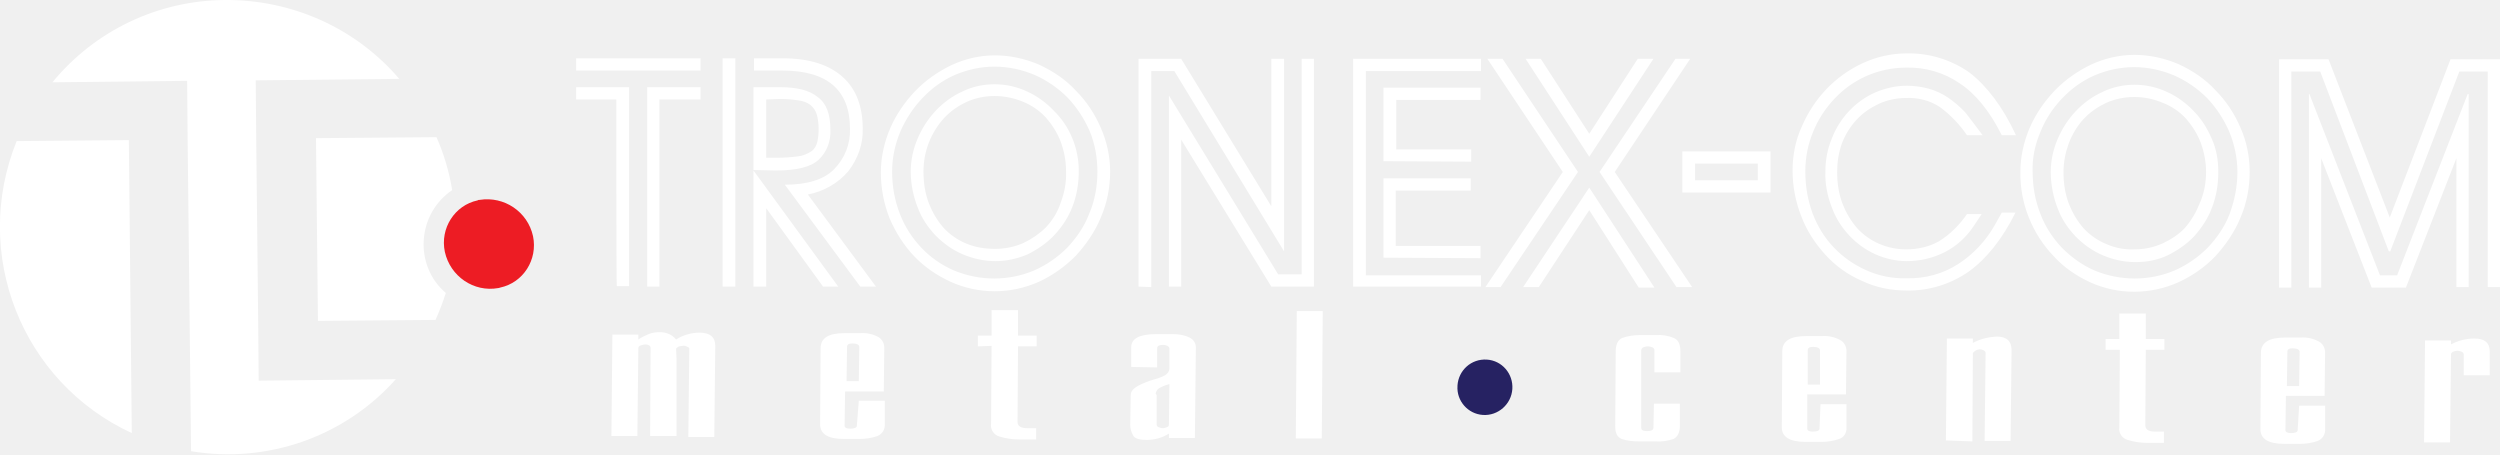
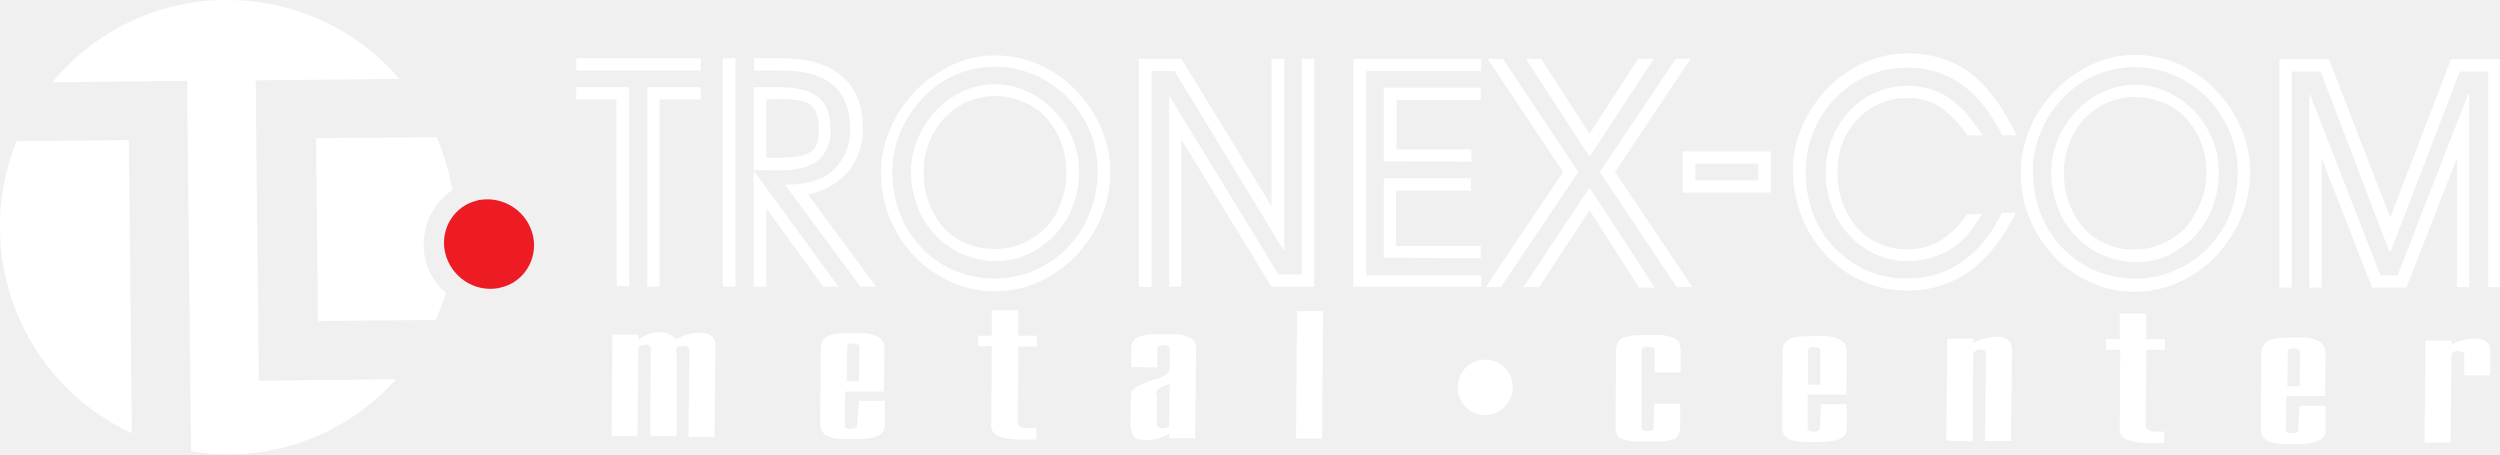
- <svg xmlns="http://www.w3.org/2000/svg" version="1.1" id="Слой_1" x="0px" y="0px" viewBox="0 0 510.3 92.7" style="enable-background:new 0 0 510.3 92.7;" xml:space="preserve">
+ <svg xmlns="http://www.w3.org/2000/svg" version="1.1" id="Слой_1" x="0px" y="0px" viewBox="0 0 510.2 92.8" style="enable-background:new 0 0 510.2 92.8;" xml:space="preserve">
  <style type="text/css">
	.st0{fill:#ED1C24;}
- 	.st1{fill:#262262;}
- 	.st2{fill:#FFFFFF;}
+ 	.st1{fill:#FFFFFF;}
</style>
  <path class="st0" d="M97.9,40.8c5-0.8,9.8,2.4,10.9,7.4c1,4.8-2,9.5-6.7,10.5c-0.1,0-0.2,0.1-0.4,0.1c-5,0.9-9.8-2.4-10.9-7.4  c-1-4.8,2-9.5,6.7-10.5C97.6,40.8,97.8,40.8,97.9,40.8z" />
-   <path class="st1" d="M303.5,73.4c3.1,0.2,5.4,2.9,5.2,6l0,0c-0.2,3.1-2.9,5.5-6,5.3s-5.4-2.9-5.2-5.9c0,0,0,0,0-0.1  C297.7,75.6,300.3,73.2,303.5,73.4L303.5,73.4z" />
-   <path class="st2" d="M495,69.5h5.3v0.8c1.5-0.8,3.1-1.2,4.8-1.2c2.1,0,3.1,0.9,3.1,2.6v4.9h-5.3v-4.2c0-0.3-0.2-0.5-0.4-0.6  c-0.3-0.1-0.6-0.2-0.9-0.2s-0.6,0.1-0.9,0.2c-0.3,0.2-0.4,0.3-0.4,0.6l-0.2,17.9h-5.3L495,69.5L495,69.5z M466.8,78.8h2.5l0.1-7  c0-0.4-0.5-0.7-1.4-0.7c-0.8,0-1.1,0.2-1.1,0.7L466.8,78.8L466.8,78.8z M469.3,82.8h5.3v4.7c0.1,1.1-0.5,2.1-1.5,2.5  c-1.1,0.4-2.4,0.6-3.6,0.6h-3.2c-3.3,0-4.9-1-4.9-3l0.1-15.6c0-2.1,1.7-3.1,4.9-3.1h3.2c1.3-0.1,2.6,0.2,3.7,0.8  c0.8,0.4,1.3,1.3,1.3,2.2l-0.1,8.9h-7.9l-0.1,7c0,0.4,0.4,0.6,1.1,0.6c0.9,0,1.4-0.2,1.4-0.6L469.3,82.8L469.3,82.8z M429.8,71.4  v-2.2h2.8V64h5.4v5.2h3.8v2.2H438l-0.1,15.4c0,0.9,0.7,1.3,2,1.3h1.8v2.3h-3.4c-1.4,0-2.7-0.2-4-0.6c-1.1-0.3-1.9-1.4-1.7-2.6  l0.1-15.8L429.8,71.4L429.8,71.4z M397.2,89.9l0.2-20.8h5.3V70c1.5-0.8,3.1-1.2,4.8-1.3c2.1,0,3.1,0.9,3.1,2.8L410.4,90h-5.3l0.2-18  c0-0.2-0.1-0.3-0.4-0.5c-0.2-0.1-0.5-0.2-0.7-0.2c-0.3,0-0.7,0.1-1,0.3c-0.3,0.2-0.4,0.3-0.5,0.5l-0.1,18L397.2,89.9L397.2,89.9z   M369,78.5h2.5v-7c0-0.4-0.5-0.7-1.4-0.7c-0.7,0-1.1,0.2-1.1,0.7V78.5L369,78.5z M371.6,82.5h5.3v4.7c0.1,1.1-0.5,2.1-1.5,2.4  c-1.1,0.4-2.4,0.6-3.6,0.6h-3.2c-3.3,0-4.9-1-4.9-3l0.1-15.5c0-2.1,1.6-3.1,4.9-3.1h3.2c1.3-0.1,2.6,0.2,3.7,0.8  c0.8,0.4,1.3,1.3,1.3,2.2l-0.1,8.9h-7.9v7c0,0.4,0.4,0.6,1.1,0.6c0.9,0,1.4-0.2,1.4-0.6L371.6,82.5L371.6,82.5z M337.6,82.4h5.3v4.5  c0,1.4-0.5,2.3-1.3,2.7c-1.2,0.4-2.5,0.6-3.7,0.5h-3.3c-1.2,0-2.4-0.1-3.6-0.5c-0.9-0.4-1.3-1.2-1.3-2.6l0.1-15.2  c0-1.4,0.4-2.4,1.3-2.8c1.1-0.4,2.3-0.6,3.5-0.6h3.4c1.2-0.1,2.5,0.1,3.7,0.6c0.9,0.4,1.3,1.3,1.3,2.7V76h-5.3v-4.6  c0-0.2-0.2-0.4-0.4-0.5c-0.3-0.1-0.6-0.2-1-0.2c-0.3,0-0.6,0.1-0.9,0.2c-0.2,0.1-0.3,0.3-0.4,0.5l0,15.9c0,0.5,0.4,0.7,1.2,0.7  s1.3-0.2,1.3-0.7L337.6,82.4L337.6,82.4z M264.5,89.5l0.2-26h5.3l-0.2,26H264.5z M238.7,78.4c-0.8,0.2-1.5,0.5-2.2,0.9  c-0.3,0.2-0.5,0.6-0.6,1c0,0.1,0,0.1,0.1,0.2c0,0,0.1,0.1,0.1,0.2v5.9c0,0.3,0.1,0.5,0.4,0.6c0.3,0.1,0.5,0.2,0.8,0.2  s0.6-0.1,0.9-0.2c0.3-0.1,0.4-0.3,0.4-0.6L238.7,78.4L238.7,78.4z M230.9,74.9v-4c0-1.8,1.7-2.7,5.1-2.7h3.5c1.1,0,2.3,0.2,3.3,0.7  c0.8,0.4,1.3,1.1,1.3,2l-0.2,18.5h-5.3v-0.9c-1.4,0.9-3,1.3-4.6,1.3c-1.4,0-2.4-0.3-2.7-0.9c-0.4-0.7-0.6-1.5-0.6-2.2l0.1-6  c0-0.8,0.5-1.4,1.6-2c1-0.5,2-0.9,3-1.2c0.8-0.2,1.7-0.5,2.4-0.9c0.5-0.3,0.9-0.8,0.9-1.4v-4.1c0-0.2-0.2-0.4-0.4-0.5  c-0.3-0.1-0.5-0.2-0.8-0.2c-0.9,0-1.3,0.2-1.3,0.7V75L230.9,74.9z M199.6,70.7v-2.2h2.8v-5.2h5.4v5.2h3.8v2.2h-3.8l-0.1,15.4  c0,0.9,0.7,1.3,2,1.3h1.8v2.3H208c-1.4,0-2.7-0.2-4-0.6c-1.1-0.3-1.9-1.4-1.7-2.6l0.1-15.9L199.6,70.7z M172.8,77.8h2.5l0.1-7  c0-0.4-0.5-0.7-1.4-0.7c-0.7,0-1.1,0.2-1.1,0.7L172.8,77.8L172.8,77.8z M175.3,81.8h5.3v4.7c0.1,1.1-0.5,2.1-1.5,2.5  c-1.1,0.4-2.4,0.6-3.6,0.6h-3.2c-3.3,0-4.9-1-4.9-3l0.1-15.5c0-2.1,1.6-3.1,4.9-3.1h3.2c1.3-0.1,2.6,0.2,3.7,0.8  c0.8,0.5,1.2,1.3,1.2,2.2l-0.1,8.9h-7.9l-0.1,7c0,0.4,0.4,0.6,1.1,0.6c0.9,0,1.4-0.2,1.4-0.6L175.3,81.8L175.3,81.8z M124.8,89  l0.2-20.7h5.3v1c0.7-0.5,1.4-0.8,2.1-1.1c0.7-0.3,1.5-0.4,2.3-0.4c1.3,0,2.5,0.5,3.3,1.5c1.4-0.9,3.1-1.4,4.8-1.4  c2.1,0,3.2,0.9,3.2,2.7l-0.2,18.6h-5.3l0.2-18c0-0.2-0.1-0.3-0.4-0.4c-0.3-0.2-0.7-0.3-1-0.2c-0.3,0-0.7,0.1-0.9,0.2  c-0.2,0.2-0.4,0.3-0.4,0.4l0.1,2.2l0,15.6h-5.4l0.1-18c0-0.2-0.1-0.4-0.3-0.5s-0.5-0.2-0.7-0.2c-0.3,0-0.7,0.1-1,0.2  s-0.5,0.3-0.5,0.5l-0.2,18H124.8L124.8,89z" />
-   <path class="st2" d="M467.7,14.6v44.1h-2.5V12.1h10.1l12.5,32.3l12.4-32.3h10.1v46.5h-2.5v-44H502l-14.1,36.7h-0.3l-14-36.7  C473.6,14.6,467.7,14.6,467.7,14.6z M491.1,58.7h-7l-10.3-26.4v26.4h-2.5V19.2h0.1l14.4,37h3.5l14.4-37h0.2v39.4h-2.5V32.3  L491.1,58.7L491.1,58.7z M450.3,35.1c0-2.1-0.4-4.1-1.1-6c-0.7-1.8-1.7-3.4-3-4.9c-1.3-1.4-2.9-2.5-4.7-3.2  c-1.9-0.8-3.8-1.2-5.9-1.2c-1.9,0-3.9,0.4-5.7,1.2c-1.7,0.8-3.3,1.9-4.6,3.3c-1.3,1.4-2.3,3.1-3,4.9c-0.7,1.9-1.1,3.9-1.1,5.9  c0,2.2,0.3,4.4,1.1,6.5c0.7,1.8,1.7,3.5,3,5c1.3,1.4,2.9,2.5,4.6,3.2c1.8,0.8,3.8,1.2,5.8,1.1c2,0,3.9-0.4,5.7-1.2  c1.7-0.8,3.3-1.8,4.6-3.2c1.3-1.5,2.3-3.2,3-5C449.9,39.5,450.3,37.3,450.3,35.1L450.3,35.1z M459.2,35.1c0,3.2-0.6,6.4-1.9,9.4  c-1.2,2.9-3,5.5-5.1,7.8c-2.1,2.2-4.7,4-7.5,5.3c-5.8,2.6-12.4,2.6-18.1,0c-2.8-1.3-5.3-3-7.4-5.3c-4.4-4.6-6.9-10.8-6.8-17.2  c0-3.1,0.7-6.2,1.9-9c1.2-2.8,3-5.4,5.1-7.6s4.7-4,7.4-5.3c2.8-1.3,5.8-2,8.9-2s6.2,0.7,9,1.9c2.8,1.3,5.4,3,7.5,5.3  c2.2,2.2,3.9,4.8,5.1,7.6C458.6,28.9,459.2,32,459.2,35.1L459.2,35.1z M452.8,35.1c0,2.5-0.4,5-1.3,7.3c-0.8,2.2-2.1,4.1-3.6,5.8  c-1.5,1.6-3.4,2.9-5.4,3.9c-2.1,1-4.3,1.4-6.6,1.4c-2.3,0-4.6-0.5-6.7-1.4s-3.9-2.2-5.5-3.8c-1.6-1.7-2.9-3.6-3.7-5.8  c-0.9-2.3-1.4-4.9-1.4-7.4c0-2.3,0.5-4.6,1.4-6.7s2.1-4,3.7-5.7c1.5-1.6,3.4-3,5.4-3.9c2-1,4.3-1.5,6.6-1.5c2.3,0,4.6,0.5,6.7,1.5  c2,0.9,3.9,2.3,5.4,3.9c1.6,1.6,2.8,3.6,3.7,5.7C452.4,30.4,452.8,32.7,452.8,35.1L452.8,35.1z M456.7,35.1c0-2.8-0.6-5.7-1.7-8.3  c-1.1-2.5-2.6-4.8-4.5-6.8c-1.9-1.9-4.2-3.5-6.7-4.6c-2.6-1.1-5.4-1.7-8.2-1.7c-2.8,0-5.5,0.6-8.1,1.7c-2.5,1.1-4.7,2.7-6.6,4.7  s-3.4,4.3-4.4,6.8c-1.1,2.6-1.7,5.3-1.6,8.1c0,3,0.5,5.9,1.6,8.7c1,2.6,2.5,4.9,4.4,6.9c1.9,1.9,4.1,3.5,6.6,4.6  c5.3,2.2,11.2,2.2,16.4,0c2.5-1.1,4.8-2.7,6.7-4.6c1.9-2,3.5-4.3,4.5-6.9C456.1,41,456.7,38.1,456.7,35.1L456.7,35.1z M404.7,27.6  h-3.2c-1.5-2.2-3.4-4.2-5.6-5.8c-2-1.3-4.4-1.9-6.8-1.8c-1.9,0-3.9,0.4-5.6,1.2c-1.7,0.8-3.2,1.8-4.5,3.2c-1.3,1.4-2.3,3-3,4.8  c-0.7,1.9-1,3.9-1,5.9c0,2.2,0.3,4.4,1.1,6.5c0.7,1.8,1.7,3.5,3,5c2.6,2.8,6.2,4.3,10,4.3c2.3,0,4.6-0.5,6.6-1.6  c2.3-1.4,4.3-3.4,5.8-5.6h3l-1.6,2.4c-1.5,2.3-3.6,4.2-6,5.4s-5,1.8-7.7,1.8c-2.2,0-4.4-0.5-6.4-1.4s-3.8-2.2-5.3-3.8  c-1.6-1.7-2.8-3.6-3.6-5.8c-0.9-2.3-1.4-4.8-1.3-7.3c0-2.3,0.4-4.5,1.3-6.7c0.8-2.1,2-4,3.5-5.6s3.3-2.9,5.3-3.8  c2.1-0.9,4.3-1.4,6.5-1.4c1.5,0,3,0.2,4.5,0.6c1.4,0.4,2.7,1,3.9,1.8c1.3,0.9,2.5,1.9,3.6,3.1C402.3,24.4,403.5,26,404.7,27.6  L404.7,27.6z M411.5,27.6h-2.9c-2.5-5-5.4-8.5-8.6-10.6c-3.2-2.2-7-3.3-10.9-3.2c-2.8,0-5.6,0.6-8.1,1.7s-4.7,2.7-6.5,4.6  c-1.9,2-3.4,4.3-4.4,6.8c-1.1,2.6-1.6,5.4-1.6,8.1c0,3,0.5,5.9,1.5,8.6c1,2.6,2.4,4.9,4.3,6.9s4.1,3.5,6.5,4.6  c2.6,1.2,5.5,1.8,8.4,1.7c3.7,0.1,7.4-0.9,10.5-2.9s5.7-4.8,7.5-8l1.4-2.5h2.8c-2.7,5.4-5.9,9.4-9.5,12c-3.7,2.6-8.2,4-12.7,3.9  c-3.2,0-6.3-0.6-9.2-2c-2.8-1.2-5.3-3-7.4-5.3s-3.8-4.9-4.9-7.8c-1.2-3-1.8-6.2-1.8-9.4c0-3.1,0.6-6.2,1.9-9c1.2-2.8,2.9-5.4,5-7.6  s4.6-4,7.4-5.3s5.9-2,9-2c4.6-0.1,9.1,1.3,12.8,3.9C405.6,17.6,408.8,21.8,411.5,27.6L411.5,27.6z M361.4,30.9v8.4h-18v-8.4H361.4z   M358.8,36.8v-3.4H346v3.4H358.8z M342.2,58.6l-15.7-23.5L342,12h3l-15.4,23.1l15.8,23.5H342.2z M324.4,32l-13-20h3.1l9.9,15.3  l9.9-15.3h3.2L324.4,32z M322.1,35.1l-15.8,23.5h-3.1L319,35.1L303.6,12h3.1L322.1,35.1z M314.1,58.6h-3.2l13.5-20.3l13.3,20.4h-3.2  l-10.1-15.8L314.1,58.6L314.1,58.6z M282.4,52.6V36.4h17.8v2.5h-15.3v11.3h17.3v2.5L282.4,52.6L282.4,52.6z M282.4,32.9v-15h19.8  v2.5H285v10.1h15.3V33L282.4,32.9z M302.2,58.5h-26V12h26.1v2.5h-23.5v41.7h23.5v2.3H302.2z M232.4,58.5V12h8.7l18.4,30.1V12h2.6  v39.3l-22.4-36.8H235v44.1L232.4,58.5z M241.1,58.5h-2.5v-39L260.9,56h4.8V12h2.5v46.5h-8.7l-18.4-30L241.1,58.5L241.1,58.5z   M217.6,34.9c0-2.1-0.4-4.1-1.1-6c-0.7-1.8-1.7-3.4-3-4.9c-1.3-1.4-2.9-2.5-4.6-3.2c-1.9-0.8-3.9-1.2-5.9-1.2s-3.9,0.4-5.7,1.2  c-1.7,0.8-3.3,1.9-4.6,3.3c-2.7,3-4.2,6.8-4.2,10.9c0,2.2,0.3,4.4,1.1,6.5c0.7,1.8,1.7,3.5,3,5c1.3,1.4,2.9,2.5,4.6,3.2  c1.9,0.8,3.9,1.1,5.9,1.1s4-0.4,5.8-1.2c1.7-0.8,3.3-1.9,4.6-3.2c1.3-1.4,2.4-3.1,3-5C217.3,39.3,217.7,37.1,217.6,34.9L217.6,34.9z   M226.6,35c0,3.2-0.6,6.4-1.9,9.4c-1.2,2.9-3,5.5-5.1,7.8c-2.2,2.2-4.7,4-7.5,5.3c-5.8,2.6-12.4,2.6-18.1,0c-2.8-1.3-5.3-3-7.4-5.2  c-2.1-2.2-3.8-4.9-5-7.7c-1.2-3-1.8-6.2-1.8-9.4c0-3.1,0.7-6.2,1.9-9s3-5.4,5.1-7.6s4.7-4,7.4-5.3c2.8-1.3,5.8-2,8.9-2  c3.1,0,6.2,0.7,9,1.9c2.8,1.3,5.4,3,7.5,5.3c2.2,2.2,3.9,4.8,5.1,7.6C225.9,28.8,226.6,31.9,226.6,35L226.6,35z M220.2,34.9  c0,2.5-0.4,5-1.3,7.3c-0.8,2.1-2.1,4.1-3.7,5.8c-1.5,1.6-3.4,2.9-5.4,3.9c-2.1,0.9-4.3,1.4-6.6,1.4s-4.6-0.5-6.7-1.4  c-2.1-0.9-3.9-2.2-5.5-3.8c-1.6-1.7-2.9-3.6-3.7-5.8c-0.9-2.3-1.4-4.8-1.4-7.3c0-2.3,0.5-4.6,1.4-6.7s2.1-4,3.7-5.7  c1.5-1.6,3.4-3,5.4-3.9c2-1,4.3-1.5,6.6-1.5s4.6,0.5,6.7,1.5c2,0.9,3.9,2.3,5.4,3.9C218.4,25.8,220.2,30.3,220.2,34.9L220.2,34.9z   M224,35c0-2.8-0.5-5.7-1.6-8.3c-1.1-2.5-2.6-4.8-4.5-6.8c-1.9-1.9-4.2-3.5-6.7-4.6c-2.6-1.1-5.4-1.7-8.2-1.7s-5.5,0.6-8.1,1.7  c-2.5,1.1-4.7,2.7-6.6,4.7c-1.9,2-3.4,4.3-4.5,6.8c-1.1,2.6-1.7,5.4-1.7,8.2c0,3,0.5,5.9,1.6,8.7c1,2.6,2.5,4.9,4.4,6.9  s4.1,3.5,6.6,4.6c5.3,2.2,11.2,2.2,16.4,0c2.5-1.1,4.8-2.7,6.7-4.6c1.9-2,3.5-4.3,4.5-6.9C223.5,40.9,224,38,224,35z M156.4,20.3  v11.9h2.2c1.5,0,2.9-0.1,4.4-0.3c0.9-0.1,1.8-0.5,2.6-1c0.6-0.4,1-1.1,1.2-1.8c0.2-0.9,0.3-1.8,0.3-2.7c0-1-0.1-2.1-0.4-3.1  c-0.2-0.7-0.7-1.4-1.3-1.9c-0.7-0.5-1.5-0.8-2.4-0.9c-1.2-0.2-2.5-0.3-3.7-0.3L156.4,20.3z M153.8,34.7V17.8h5.5  c3.3,0,5.9,0.6,7.6,2c1.8,1.3,2.6,3.5,2.6,6.7c0.1,2.3-0.7,4.5-2.4,6.1c-1.6,1.5-4.5,2.2-8.7,2.2L153.8,34.7z M168,58.5l-11.6-16v16  h-2.6V34.8l17.3,23.7H168z M147.5,11.9h2.6v46.6h-2.6V11.9z M178.8,58.5h-3.2l-15.4-20.8c4.5,0,7.9-1,10-3.1  c2.2-2.2,3.4-5.2,3.3-8.3c0-7.9-4.6-11.9-13.8-11.9h-5.8v-2.5h5.8c5.5,0,9.5,1.3,12.3,3.8s4.1,6.1,4.1,10.6c0.1,3.1-1,6.1-2.9,8.6  c-2.1,2.5-5.1,4.2-8.3,4.8L178.8,58.5L178.8,58.5z M125.8,20.3h-8.2v-2.5h10.8v40.6h-2.5C125.8,58.5,125.8,20.3,125.8,20.3z   M143,11.9v2.5h-25.4v-2.5H143z M134.6,58.5h-2.5V17.8H143v2.5h-8.4V58.5L134.6,58.5z" />
-   <path class="st2" d="M26.9,88.4C4.4,78-5.9,51.8,3.4,28.8l22.9-0.2L26.9,88.4L26.9,88.4z M89.1,28c1.5,3.4,2.6,7.1,3.2,10.8  c-3.4,2.3-5.5,6-5.8,10.1s1.3,8.2,4.5,10.9c-0.6,1.9-1.3,3.7-2.1,5.5l-24,0.2l-0.4-37.3L89.1,28z M45.9,0  c13.7-0.1,26.7,5.7,35.6,16.1l-29.3,0.3l0.1,12l0,0l0.4,37.3l0,0l0.1,12l28-0.3C70.4,89.1,54.6,94.7,39,92.1l-0.7-63.6l0,0l-0.1-12  l-27.5,0.3C19.4,6.2,32.3,0.1,45.9,0z" />
+   <path class="st1" d="M303.5,73.4c3.1,0.2,5.4,2.9,5.2,6c-0.2,3.1-2.9,5.5-6,5.3s-5.4-2.9-5.2-5.9v-0.1  C297.7,75.6,300.3,73.2,303.5,73.4z M495,69.5h5.3v0.8c1.5-0.8,3.1-1.2,4.8-1.2c2.1,0,3.1,0.9,3.1,2.6v4.9h-5.3v-4.2  c0-0.3-0.2-0.5-0.4-0.6c-0.3-0.1-0.6-0.2-0.9-0.2s-0.6,0.1-0.9,0.2c-0.3,0.2-0.4,0.3-0.4,0.6l-0.2,17.9h-5.3L495,69.5L495,69.5z   M466.8,78.8h2.5l0.1-7c0-0.4-0.5-0.7-1.4-0.7c-0.8,0-1.1,0.2-1.1,0.7L466.8,78.8z M469.3,82.8h5.3v4.7c0.1,1.1-0.5,2.1-1.5,2.5  c-1.1,0.4-2.4,0.6-3.6,0.6h-3.2c-3.3,0-4.9-1-4.9-3l0.1-15.6c0-2.1,1.7-3.1,4.9-3.1h3.2c1.3-0.1,2.6,0.2,3.7,0.8  c0.8,0.4,1.3,1.3,1.3,2.2l-0.1,8.9h-7.9l-0.1,7c0,0.4,0.4,0.6,1.1,0.6c0.9,0,1.4-0.2,1.4-0.6L469.3,82.8L469.3,82.8z M429.8,71.4  v-2.2h2.8V64h5.4v5.2h3.8v2.2H438l-0.1,15.4c0,0.9,0.7,1.3,2,1.3h1.8v2.3h-3.4c-1.4,0-2.7-0.2-4-0.6c-1.1-0.3-1.9-1.4-1.7-2.6  l0.1-15.8H429.8z M397.2,89.9l0.2-20.8h5.3V70c1.5-0.8,3.1-1.2,4.8-1.3c2.1,0,3.1,0.9,3.1,2.8L410.4,90h-5.3l0.2-18  c0-0.2-0.1-0.3-0.4-0.5c-0.2-0.1-0.5-0.2-0.7-0.2c-0.3,0-0.7,0.1-1,0.3c-0.3,0.2-0.4,0.3-0.5,0.5l-0.1,18L397.2,89.9L397.2,89.9z   M369,78.5h2.5v-7c0-0.4-0.5-0.7-1.4-0.7c-0.7,0-1.1,0.2-1.1,0.7V78.5z M371.6,82.5h5.3v4.7c0.1,1.1-0.5,2.1-1.5,2.4  c-1.1,0.4-2.4,0.6-3.6,0.6h-3.2c-3.3,0-4.9-1-4.9-3l0.1-15.5c0-2.1,1.6-3.1,4.9-3.1h3.2c1.3-0.1,2.6,0.2,3.7,0.8  c0.8,0.4,1.3,1.3,1.3,2.2l-0.1,8.9h-7.9v7c0,0.4,0.4,0.6,1.1,0.6c0.9,0,1.4-0.2,1.4-0.6L371.6,82.5z M337.6,82.4h5.3v4.5  c0,1.4-0.5,2.3-1.3,2.7c-1.2,0.4-2.5,0.6-3.7,0.5h-3.3c-1.2,0-2.4-0.1-3.6-0.5c-0.9-0.4-1.3-1.2-1.3-2.6l0.1-15.2  c0-1.4,0.4-2.4,1.3-2.8c1.1-0.4,2.3-0.6,3.5-0.6h3.4c1.2-0.1,2.5,0.1,3.7,0.6c0.9,0.4,1.3,1.3,1.3,2.7V76h-5.3v-4.6  c0-0.2-0.2-0.4-0.4-0.5c-0.3-0.1-0.6-0.2-1-0.2c-0.3,0-0.6,0.1-0.9,0.2c-0.2,0.1-0.3,0.3-0.4,0.5v15.9c0,0.5,0.4,0.7,1.2,0.7  s1.3-0.2,1.3-0.7L337.6,82.4L337.6,82.4z M264.5,89.5l0.2-26h5.3l-0.2,26H264.5z M238.7,78.4c-0.8,0.2-1.5,0.5-2.2,0.9  c-0.3,0.2-0.5,0.6-0.6,1c0,0.1,0,0.1,0.1,0.2c0,0,0.1,0.1,0.1,0.2v5.9c0,0.3,0.1,0.5,0.4,0.6c0.3,0.1,0.5,0.2,0.8,0.2  s0.6-0.1,0.9-0.2c0.3-0.1,0.4-0.3,0.4-0.6L238.7,78.4z M230.9,74.9v-4c0-1.8,1.7-2.7,5.1-2.7h3.5c1.1,0,2.3,0.2,3.3,0.7  c0.8,0.4,1.3,1.1,1.3,2l-0.2,18.5h-5.3v-0.9c-1.4,0.9-3,1.3-4.6,1.3c-1.4,0-2.4-0.3-2.7-0.9c-0.4-0.7-0.6-1.5-0.6-2.2l0.1-6  c0-0.8,0.5-1.4,1.6-2c1-0.5,2-0.9,3-1.2c0.8-0.2,1.7-0.5,2.4-0.9c0.5-0.3,0.9-0.8,0.9-1.4v-4.1c0-0.2-0.2-0.4-0.4-0.5  c-0.3-0.1-0.5-0.2-0.8-0.2c-0.9,0-1.3,0.2-1.3,0.7V75L230.9,74.9z M199.6,70.7v-2.2h2.8v-5.2h5.4v5.2h3.8v2.2h-3.8l-0.1,15.4  c0,0.9,0.7,1.3,2,1.3h1.8v2.3H208c-1.4,0-2.7-0.2-4-0.6c-1.1-0.3-1.9-1.4-1.7-2.6l0.1-15.9L199.6,70.7L199.6,70.7z M172.8,77.8h2.5  l0.1-7c0-0.4-0.5-0.7-1.4-0.7c-0.7,0-1.1,0.2-1.1,0.7L172.8,77.8z M175.3,81.8h5.3v4.7c0.1,1.1-0.5,2.1-1.5,2.5  c-1.1,0.4-2.4,0.6-3.6,0.6h-3.2c-3.3,0-4.9-1-4.9-3l0.1-15.5c0-2.1,1.6-3.1,4.9-3.1h3.2c1.3-0.1,2.6,0.2,3.7,0.8  c0.8,0.5,1.2,1.3,1.2,2.2l-0.1,8.9h-7.9l-0.1,7c0,0.4,0.4,0.6,1.1,0.6c0.9,0,1.4-0.2,1.4-0.6L175.3,81.8L175.3,81.8z M124.8,89  l0.2-20.7h5.3v1c0.7-0.5,1.4-0.8,2.1-1.1c0.7-0.3,1.5-0.4,2.3-0.4c1.3,0,2.5,0.5,3.3,1.5c1.4-0.9,3.1-1.4,4.8-1.4  c2.1,0,3.2,0.9,3.2,2.7l-0.2,18.6h-5.3l0.2-18c0-0.2-0.1-0.3-0.4-0.4c-0.3-0.2-0.7-0.3-1-0.2c-0.3,0-0.7,0.1-0.9,0.2  c-0.2,0.2-0.4,0.3-0.4,0.4l0.1,2.2V89h-5.4l0.1-18c0-0.2-0.1-0.4-0.3-0.5s-0.5-0.2-0.7-0.2c-0.3,0-0.7,0.1-1,0.2s-0.5,0.3-0.5,0.5  l-0.2,18H124.8L124.8,89z M467.7,14.6v44.1h-2.5V12.1h10.1l12.5,32.3l12.4-32.3h10.1v46.5h-2.5v-44H502l-14.1,36.7h-0.3l-14-36.7  C473.6,14.6,467.7,14.6,467.7,14.6z M491.1,58.7h-7l-10.3-26.4v26.4h-2.5V19.2h0.1l14.4,37h3.5l14.4-37h0.2v39.4h-2.5V32.3  L491.1,58.7L491.1,58.7z M450.3,35.1c0-2.1-0.4-4.1-1.1-6c-0.7-1.8-1.7-3.4-3-4.9c-1.3-1.4-2.9-2.5-4.7-3.2  c-1.9-0.8-3.8-1.2-5.9-1.2c-1.9,0-3.9,0.4-5.7,1.2c-1.7,0.8-3.3,1.9-4.6,3.3c-1.3,1.4-2.3,3.1-3,4.9c-0.7,1.9-1.1,3.9-1.1,5.9  c0,2.2,0.3,4.4,1.1,6.5c0.7,1.8,1.7,3.5,3,5c1.3,1.4,2.9,2.5,4.6,3.2c1.8,0.8,3.8,1.2,5.8,1.1c2,0,3.9-0.4,5.7-1.2  c1.7-0.8,3.3-1.8,4.6-3.2c1.3-1.5,2.3-3.2,3-5C449.9,39.5,450.3,37.3,450.3,35.1L450.3,35.1z M459.2,35.1c0,3.2-0.6,6.4-1.9,9.4  c-1.2,2.9-3,5.5-5.1,7.8c-2.1,2.2-4.7,4-7.5,5.3c-5.8,2.6-12.4,2.6-18.1,0c-2.8-1.3-5.3-3-7.4-5.3c-4.4-4.6-6.9-10.8-6.8-17.2  c0-3.1,0.7-6.2,1.9-9s3-5.4,5.1-7.6s4.7-4,7.4-5.3c2.8-1.3,5.8-2,8.9-2s6.2,0.7,9,1.9c2.8,1.3,5.4,3,7.5,5.3  c2.2,2.2,3.9,4.8,5.1,7.6C458.6,28.9,459.2,32,459.2,35.1z M452.8,35.1c0,2.5-0.4,5-1.3,7.3c-0.8,2.2-2.1,4.1-3.6,5.8  c-1.5,1.6-3.4,2.9-5.4,3.9c-2.1,1-4.3,1.4-6.6,1.4s-4.6-0.5-6.7-1.4s-3.9-2.2-5.5-3.8c-1.6-1.7-2.9-3.6-3.7-5.8  c-0.9-2.3-1.4-4.9-1.4-7.4c0-2.3,0.5-4.6,1.4-6.7s2.1-4,3.7-5.7c1.5-1.6,3.4-3,5.4-3.9c2-1,4.3-1.5,6.6-1.5s4.6,0.5,6.7,1.5  c2,0.9,3.9,2.3,5.4,3.9c1.6,1.6,2.8,3.6,3.7,5.7C452.4,30.4,452.8,32.7,452.8,35.1z M456.7,35.1c0-2.8-0.6-5.7-1.7-8.3  c-1.1-2.5-2.6-4.8-4.5-6.8c-1.9-1.9-4.2-3.5-6.7-4.6c-2.6-1.1-5.4-1.7-8.2-1.7c-2.8,0-5.5,0.6-8.1,1.7c-2.5,1.1-4.7,2.7-6.6,4.7  s-3.4,4.3-4.4,6.8c-1.1,2.6-1.7,5.3-1.6,8.1c0,3,0.5,5.9,1.6,8.7c1,2.6,2.5,4.9,4.4,6.9c1.9,1.9,4.1,3.5,6.6,4.6  c5.3,2.2,11.2,2.2,16.4,0c2.5-1.1,4.8-2.7,6.7-4.6c1.9-2,3.5-4.3,4.5-6.9C456.1,41,456.7,38.1,456.7,35.1L456.7,35.1z M404.7,27.6  h-3.2c-1.5-2.2-3.4-4.2-5.6-5.8c-2-1.3-4.4-1.9-6.8-1.8c-1.9,0-3.9,0.4-5.6,1.2c-1.7,0.8-3.2,1.8-4.5,3.2c-1.3,1.4-2.3,3-3,4.8  c-0.7,1.9-1,3.9-1,5.9c0,2.2,0.3,4.4,1.1,6.5c0.7,1.8,1.7,3.5,3,5c2.6,2.8,6.2,4.3,10,4.3c2.3,0,4.6-0.5,6.6-1.6  c2.3-1.4,4.3-3.4,5.8-5.6h3l-1.6,2.4c-1.5,2.3-3.6,4.2-6,5.4s-5,1.8-7.7,1.8c-2.2,0-4.4-0.5-6.4-1.4s-3.8-2.2-5.3-3.8  c-1.6-1.7-2.8-3.6-3.6-5.8c-0.9-2.3-1.4-4.8-1.3-7.3c0-2.3,0.4-4.5,1.3-6.7c0.8-2.1,2-4,3.5-5.6s3.3-2.9,5.3-3.8  c2.1-0.9,4.3-1.4,6.5-1.4c1.5,0,3,0.2,4.5,0.6c1.4,0.4,2.7,1,3.9,1.8c1.3,0.9,2.5,1.9,3.6,3.1C402.3,24.4,403.5,26,404.7,27.6  L404.7,27.6z M411.5,27.6h-2.9c-2.5-5-5.4-8.5-8.6-10.6c-3.2-2.2-7-3.3-10.9-3.2c-2.8,0-5.6,0.6-8.1,1.7s-4.7,2.7-6.5,4.6  c-1.9,2-3.4,4.3-4.4,6.8c-1.1,2.6-1.6,5.4-1.6,8.1c0,3,0.5,5.9,1.5,8.6c1,2.6,2.4,4.9,4.3,6.9s4.1,3.5,6.5,4.6  c2.6,1.2,5.5,1.8,8.4,1.7c3.7,0.1,7.4-0.9,10.5-2.9s5.7-4.8,7.5-8l1.4-2.5h2.8c-2.7,5.4-5.9,9.4-9.5,12c-3.7,2.6-8.2,4-12.7,3.9  c-3.2,0-6.3-0.6-9.2-2c-2.8-1.2-5.3-3-7.4-5.3s-3.8-4.9-4.9-7.8c-1.2-3-1.8-6.2-1.8-9.4c0-3.1,0.6-6.2,1.9-9c1.2-2.8,2.9-5.4,5-7.6  s4.6-4,7.4-5.3s5.9-2,9-2c4.6-0.1,9.1,1.3,12.8,3.9C405.6,17.6,408.8,21.8,411.5,27.6L411.5,27.6z M361.4,30.9v8.4h-18v-8.4  C343.4,30.9,361.4,30.9,361.4,30.9z M358.8,36.8v-3.4H346v3.4H358.8z M342.2,58.6l-15.7-23.5L342,12h3l-15.4,23.1l15.8,23.5H342.2z   M324.4,32l-13-20h3.1l9.9,15.3l9.9-15.3h3.2L324.4,32z M322.1,35.1l-15.8,23.5h-3.1L319,35.1L303.6,12h3.1L322.1,35.1z M314.1,58.6  h-3.2l13.5-20.3l13.3,20.4h-3.2l-10.1-15.8L314.1,58.6L314.1,58.6z M282.4,52.6V36.4h17.8v2.5h-15.3v11.3h17.3v2.5  C302.2,52.7,282.4,52.6,282.4,52.6z M282.4,32.9v-15h19.8v2.5H285v10.1h15.3V33C300.3,33,282.4,32.9,282.4,32.9z M302.2,58.5h-26V12  h26.1v2.5h-23.5v41.7h23.5v2.3H302.2z M232.4,58.5V12h8.7l18.4,30.1V12h2.6v39.3l-22.4-36.8H235v44.1L232.4,58.5L232.4,58.5z   M241.1,58.5h-2.5v-39L260.9,56h4.8V12h2.5v46.5h-8.7l-18.4-30V58.5z M217.6,34.9c0-2.1-0.4-4.1-1.1-6c-0.7-1.8-1.7-3.4-3-4.9  c-1.3-1.4-2.9-2.5-4.6-3.2c-1.9-0.8-3.9-1.2-5.9-1.2s-3.9,0.4-5.7,1.2c-1.7,0.8-3.3,1.9-4.6,3.3c-2.7,3-4.2,6.8-4.2,10.9  c0,2.2,0.3,4.4,1.1,6.5c0.7,1.8,1.7,3.5,3,5c1.3,1.4,2.9,2.5,4.6,3.2c1.9,0.8,3.9,1.1,5.9,1.1s4-0.4,5.8-1.2  c1.7-0.8,3.3-1.9,4.6-3.2c1.3-1.4,2.4-3.1,3-5C217.3,39.3,217.7,37.1,217.6,34.9L217.6,34.9z M226.6,35c0,3.2-0.6,6.4-1.9,9.4  c-1.2,2.9-3,5.5-5.1,7.8c-2.2,2.2-4.7,4-7.5,5.3c-5.8,2.6-12.4,2.6-18.1,0c-2.8-1.3-5.3-3-7.4-5.2c-2.1-2.2-3.8-4.9-5-7.7  c-1.2-3-1.8-6.2-1.8-9.4c0-3.1,0.7-6.2,1.9-9s3-5.4,5.1-7.6s4.7-4,7.4-5.3c2.8-1.3,5.8-2,8.9-2c3.1,0,6.2,0.7,9,1.9  c2.8,1.3,5.4,3,7.5,5.3c2.2,2.2,3.9,4.8,5.1,7.6C225.9,28.8,226.6,31.9,226.6,35L226.6,35z M220.2,34.9c0,2.5-0.4,5-1.3,7.3  c-0.8,2.1-2.1,4.1-3.7,5.8c-1.5,1.6-3.4,2.9-5.4,3.9c-2.1,0.9-4.3,1.4-6.6,1.4s-4.6-0.5-6.7-1.4c-2.1-0.9-3.9-2.2-5.5-3.8  c-1.6-1.7-2.9-3.6-3.7-5.8c-0.9-2.3-1.4-4.8-1.4-7.3c0-2.3,0.5-4.6,1.4-6.7s2.1-4,3.7-5.7c1.5-1.6,3.4-3,5.4-3.9  c2-1,4.3-1.5,6.6-1.5s4.6,0.5,6.7,1.5c2,0.9,3.9,2.3,5.4,3.9C218.4,25.8,220.2,30.3,220.2,34.9z M224,35c0-2.8-0.5-5.7-1.6-8.3  c-1.1-2.5-2.6-4.8-4.5-6.8c-1.9-1.9-4.2-3.5-6.7-4.6c-2.6-1.1-5.4-1.7-8.2-1.7s-5.5,0.6-8.1,1.7c-2.5,1.1-4.7,2.7-6.6,4.7  c-1.9,2-3.4,4.3-4.5,6.8c-1.1,2.6-1.7,5.4-1.7,8.2c0,3,0.5,5.9,1.6,8.7c1,2.6,2.5,4.9,4.4,6.9s4.1,3.5,6.6,4.6  c5.3,2.2,11.2,2.2,16.4,0c2.5-1.1,4.8-2.7,6.7-4.6c1.9-2,3.5-4.3,4.5-6.9C223.5,40.9,224,38,224,35L224,35z M156.4,20.3v11.9h2.2  c1.5,0,2.9-0.1,4.4-0.3c0.9-0.1,1.8-0.5,2.6-1c0.6-0.4,1-1.1,1.2-1.8c0.2-0.9,0.3-1.8,0.3-2.7c0-1-0.1-2.1-0.4-3.1  c-0.2-0.7-0.7-1.4-1.3-1.9c-0.7-0.5-1.5-0.8-2.4-0.9c-1.2-0.2-2.5-0.3-3.7-0.3L156.4,20.3L156.4,20.3z M153.8,34.7V17.8h5.5  c3.3,0,5.9,0.6,7.6,2c1.8,1.3,2.6,3.5,2.6,6.7c0.1,2.3-0.7,4.5-2.4,6.1c-1.6,1.5-4.5,2.2-8.7,2.2L153.8,34.7L153.8,34.7z M168,58.5  l-11.6-16v16h-2.6V34.8l17.3,23.7H168z M147.5,11.9h2.6v46.6h-2.6C147.5,58.5,147.5,11.9,147.5,11.9z M178.8,58.5h-3.2l-15.4-20.8  c4.5,0,7.9-1,10-3.1c2.2-2.2,3.4-5.2,3.3-8.3c0-7.9-4.6-11.9-13.8-11.9h-5.8v-2.5h5.8c5.5,0,9.5,1.3,12.3,3.8s4.1,6.1,4.1,10.6  c0.1,3.1-1,6.1-2.9,8.6c-2.1,2.5-5.1,4.2-8.3,4.8L178.8,58.5L178.8,58.5z M125.8,20.3h-8.2v-2.5h10.8v40.6h-2.5  C125.8,58.5,125.8,20.3,125.8,20.3z M143,11.9v2.5h-25.4v-2.5H143z M134.6,58.5h-2.5V17.8H143v2.5h-8.4V58.5z M26.9,88.4  C4.4,78-5.9,51.8,3.4,28.8l22.9-0.2C26.3,28.6,26.9,88.4,26.9,88.4z M89.1,28c1.5,3.4,2.6,7.1,3.2,10.8c-3.4,2.3-5.5,6-5.8,10.1  s1.3,8.2,4.5,10.9c-0.6,1.9-1.3,3.7-2.1,5.5l-24,0.2l-0.4-37.3C64.5,28.2,89.1,28,89.1,28z M45.9,0c13.7-0.1,26.7,5.7,35.6,16.1  l-29.3,0.3l0.1,12l0.4,37.3l0.1,12l28-0.3C70.4,89.1,54.6,94.7,39,92.1l-0.7-63.6l-0.1-12l-27.5,0.3C19.4,6.2,32.3,0.1,45.9,0z" />
</svg>
